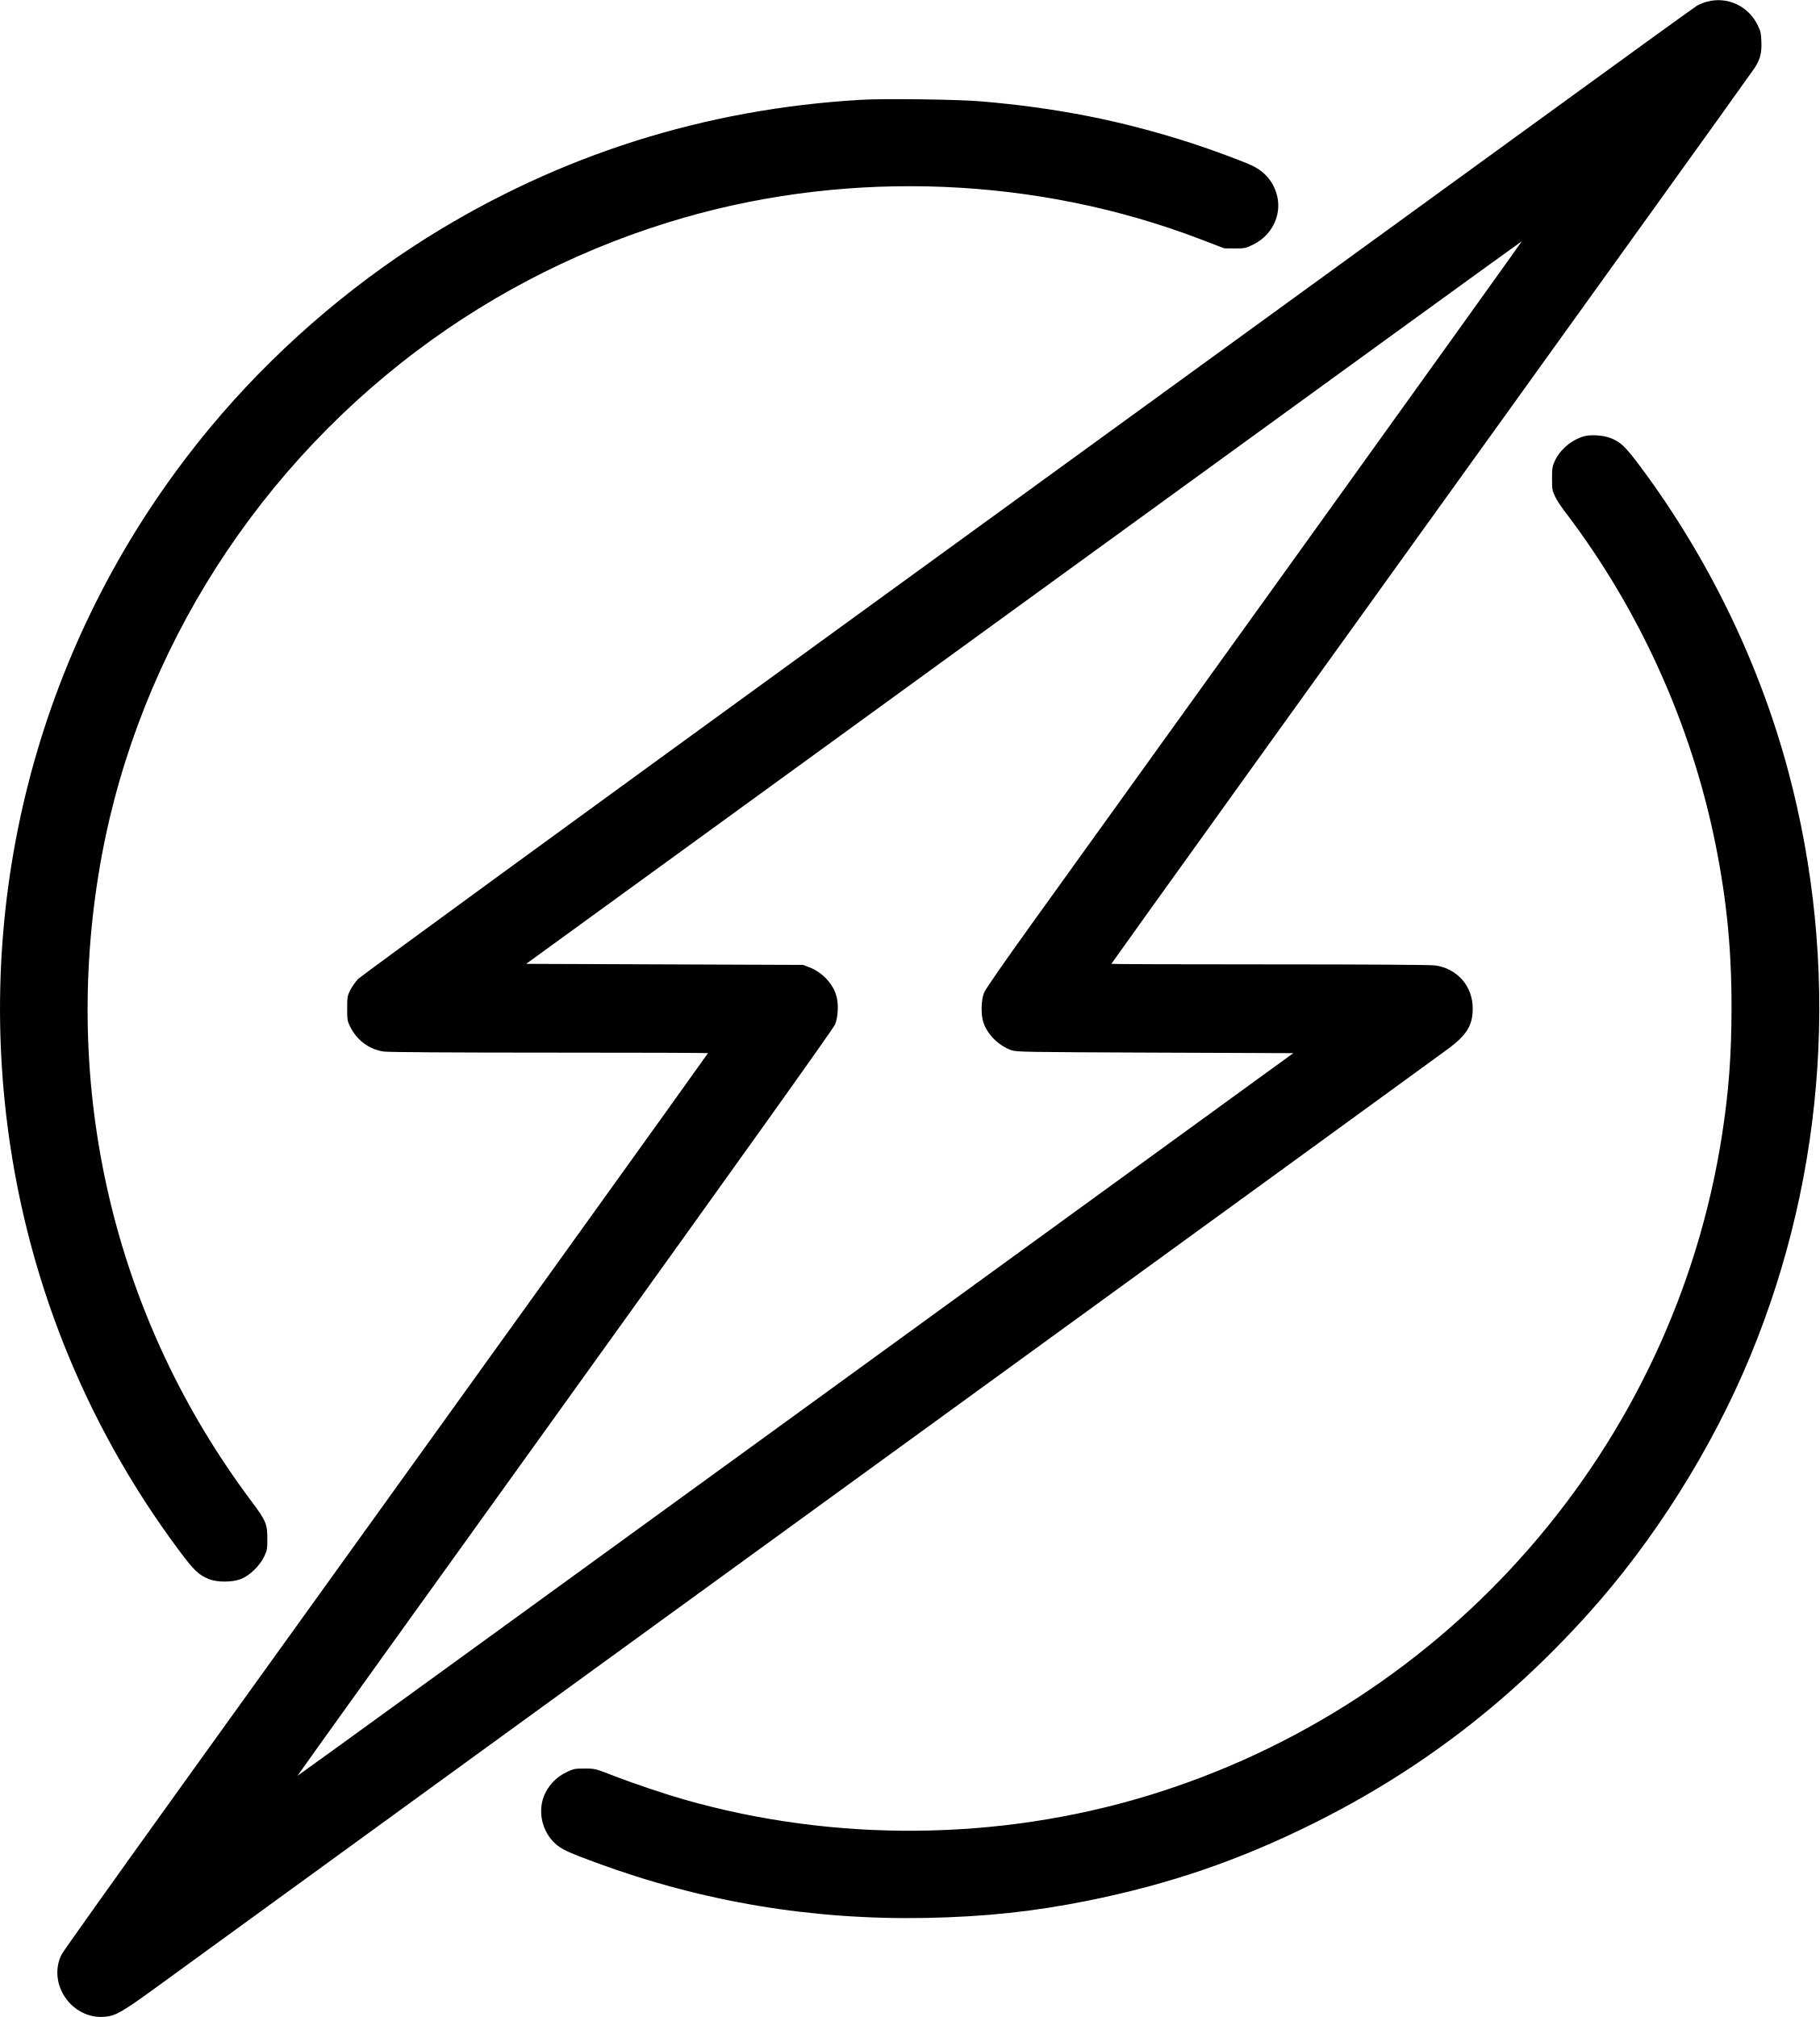
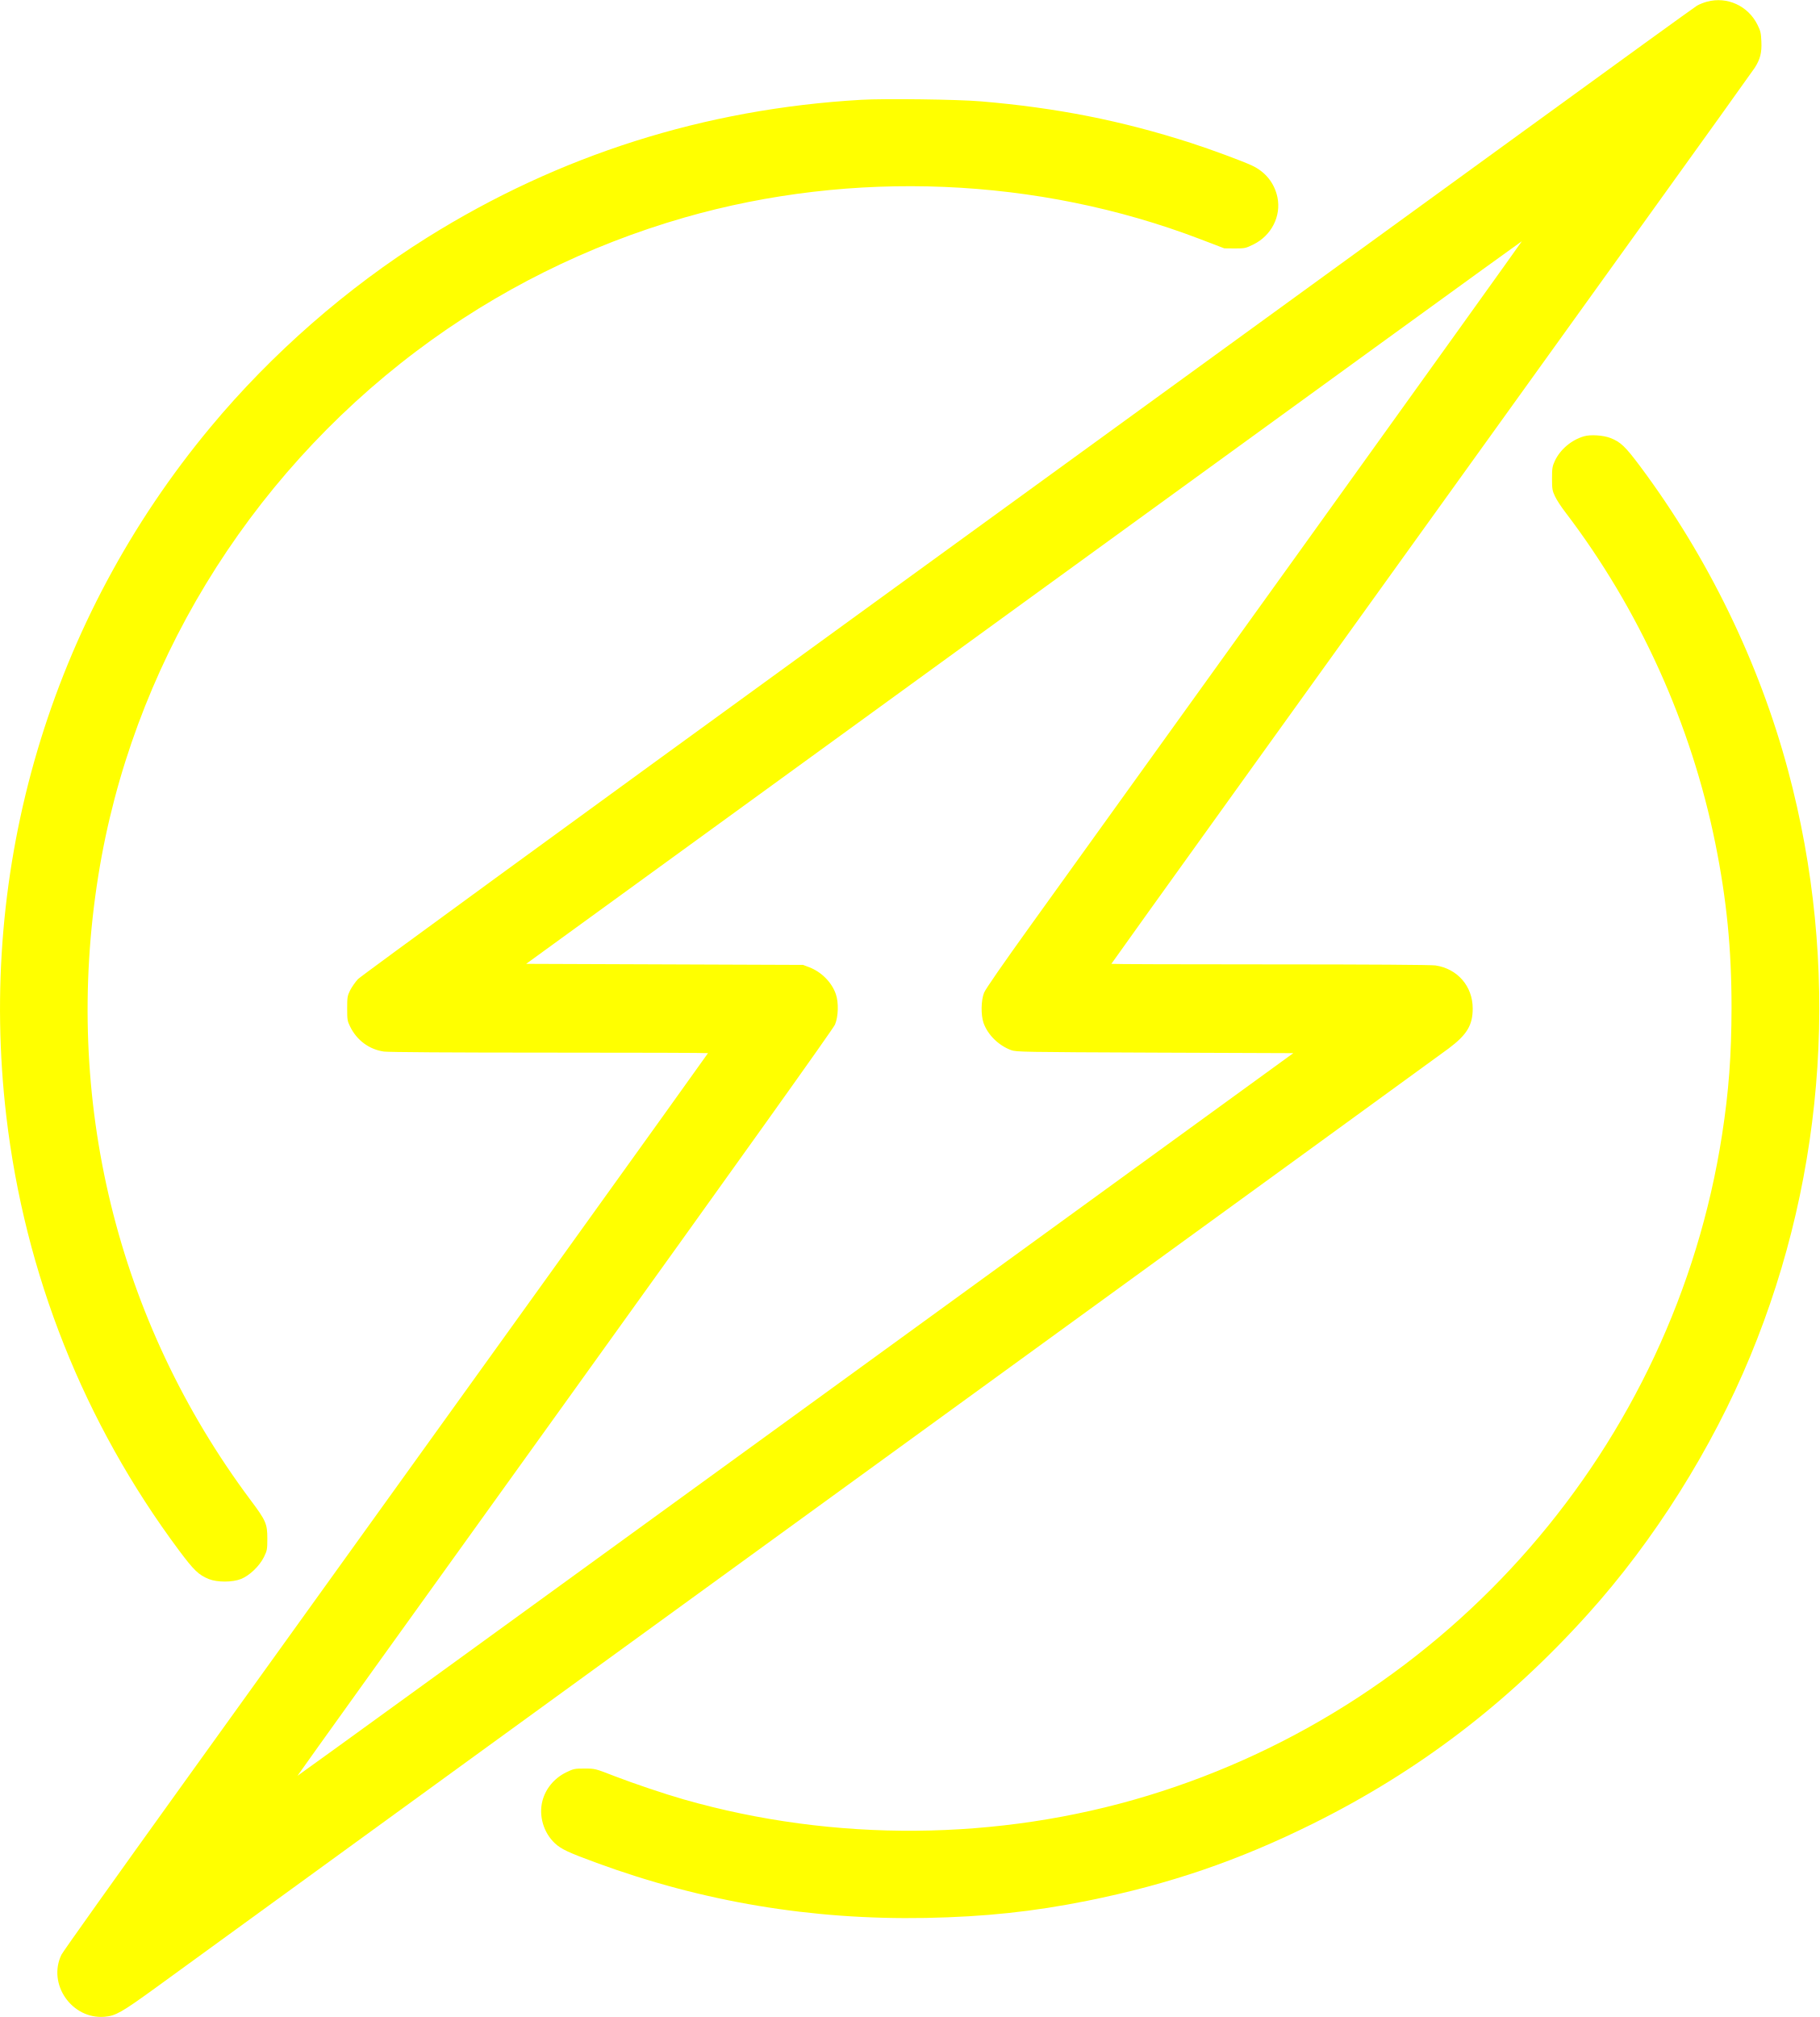
<svg xmlns="http://www.w3.org/2000/svg" version="1.0" width="1732pt" height="1920pt" viewBox="0 0 1732 1920" preserveAspectRatio="xMidYMid meet">
-   <g transform="translate(0,1920) scale(0.1,-0.1)" fill="#000000" stroke="none">
+   <g transform="translate(0,1920) scale(0.1,-0.1)" fill="#ffff00" stroke="none">
    <path d="M16250 19184 c-30 -8 -73 -25 -95 -38 -22 -13 -776 -558 -1675 -1212 -899 -653 -3748 -2721 -6330 -4596 -2777 -2016 -4714 -3429 -4742 -3458 -25 -27 -59 -76 -75 -107 -26 -53 -28 -67 -28 -173 0 -106 2 -120 28 -172 64 -131 182 -218 322 -238 44 -6 637 -10 1578 -10 829 0 1507 -2 1507 -5 0 -5 -2439 -3400 -5022 -6990 -609 -847 -1119 -1563 -1133 -1592 -135 -279 98 -616 410 -591 106 9 162 41 485 275 1440 1047 3684 2677 7596 5517 2530 1837 4651 3378 4714 3425 175 131 230 222 230 381 0 212 -145 379 -355 410 -45 6 -619 10 -1577 10 -830 0 -1508 2 -1508 5 0 5 1941 2707 5003 6965 600 833 1104 1538 1122 1565 52 82 68 143 63 250 -3 79 -8 101 -36 157 -89 182 -289 274 -482 222z m-3881 -5236 c-1167 -1624 -2315 -3221 -2551 -3548 -271 -377 -436 -615 -450 -650 -29 -73 -31 -211 -5 -287 40 -113 142 -214 262 -259 48 -18 112 -19 1369 -24 l1318 -5 -4738 -3441 c-2607 -1893 -4740 -3440 -4742 -3438 -2 1 1143 1598 2545 3547 1690 2352 2556 3565 2572 3604 32 75 36 211 8 290 -39 113 -138 212 -254 256 l-58 22 -1318 5 -1318 5 4738 3441 c2606 1892 4739 3440 4741 3438 2 -1 -952 -1331 -2119 -2956z" />
    <path d="M8200 18250 c-1492 -86 -2878 -526 -4133 -1311 -762 -477 -1482 -1106 -2062 -1804 -1525 -1832 -2223 -4189 -1945 -6560 177 -1505 739 -2918 1643 -4132 144 -193 188 -235 287 -275 79 -31 222 -31 303 1 82 32 177 123 220 210 30 62 32 72 32 176 0 139 -13 170 -160 366 -1273 1704 -1789 3819 -1449 5944 315 1970 1409 3772 3029 4993 763 575 1628 1006 2550 1271 1603 460 3363 386 4910 -205 l230 -88 101 -1 c96 0 103 2 176 38 172 84 266 270 229 449 -29 137 -115 243 -244 303 -98 45 -387 152 -582 215 -655 211 -1274 334 -1995 395 -216 19 -920 28 -1140 15z" />
    <path d="M15080 15047 c-119 -34 -227 -125 -278 -234 -24 -52 -27 -70 -27 -168 0 -100 3 -116 28 -169 15 -33 60 -102 101 -155 701 -920 1196 -2013 1426 -3151 108 -536 154 -1002 154 -1565 -1 -449 -26 -793 -90 -1205 -458 -2962 -2595 -5421 -5470 -6294 -1423 -432 -2983 -444 -4414 -35 -185 53 -470 149 -660 222 -185 72 -185 72 -286 72 -96 0 -103 -2 -176 -37 -112 -56 -193 -153 -224 -270 -37 -141 10 -303 118 -404 59 -56 131 -89 398 -187 1011 -371 2046 -544 3135 -524 562 11 1023 60 1535 163 780 157 1441 383 2150 735 1004 499 1851 1145 2616 1994 629 697 1182 1575 1546 2455 729 1761 856 3729 359 5580 -276 1027 -760 2022 -1404 2887 -145 194 -189 236 -287 274 -68 26 -188 34 -250 16z" />
  </g>
</svg>
